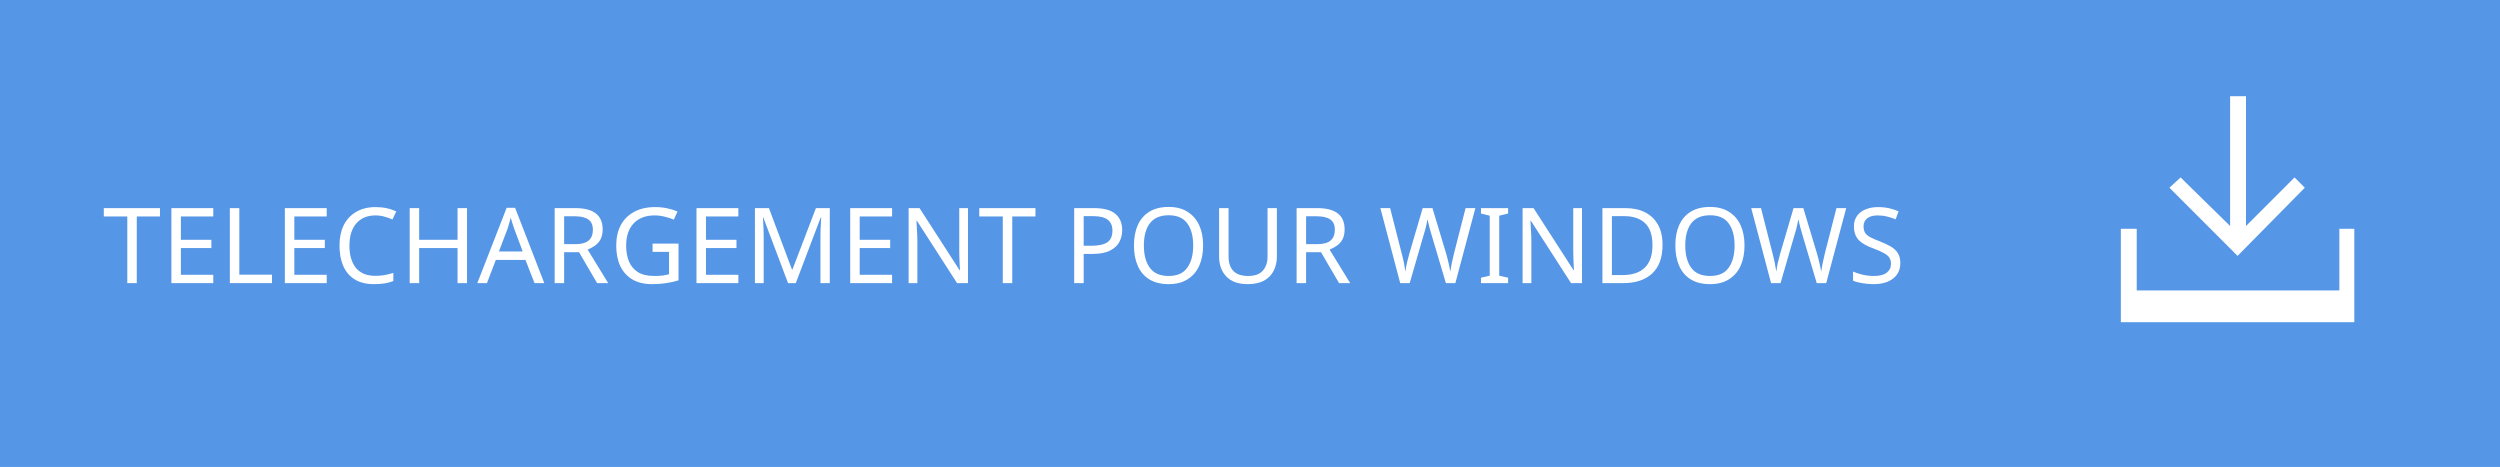
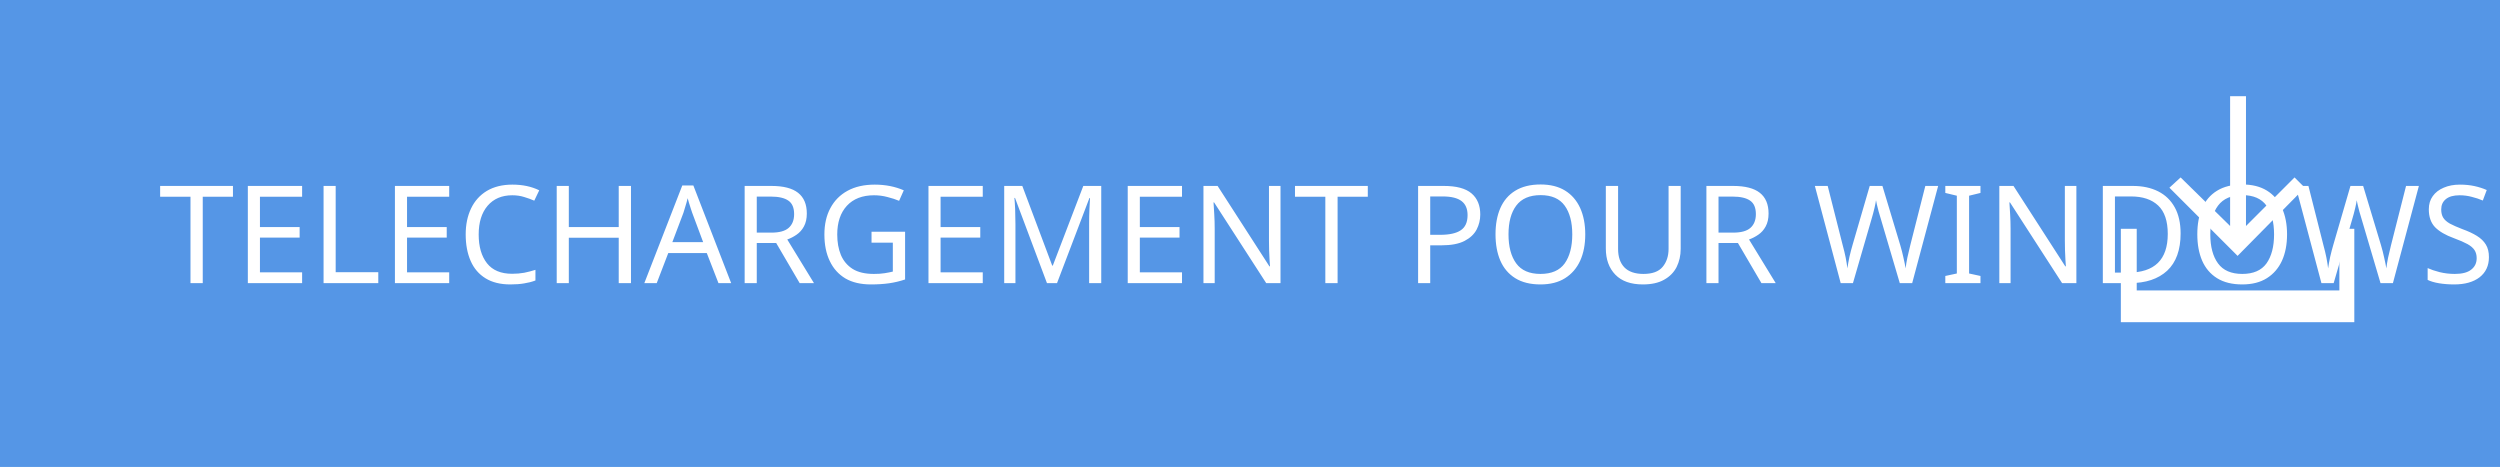
<svg xmlns="http://www.w3.org/2000/svg" version="1.1" id="Layer_1" x="0px" y="0px" width="267.7px" height="50px" viewBox="-125.9 -17 267.7 50" enable-background="new -125.9 -17 267.7 50" xml:space="preserve">
-   <defs id="defs15" />
-   <rect x="-125.9" y="-17" fill="#5596E6" width="267.7" height="50" id="rect3" />
-   <text font-size="14.583" id="text5" style="font-style:normal;font-variant:normal;font-weight:normal;font-stretch:normal;font-size:11.25px;line-height:125%;font-family:HelvNeueBoldforIBM;-inkscape-font-specification:'HelvNeueBoldforIBM, Normal';text-align:start;writing-mode:lr-tb;text-anchor:start;fill:#ffffff" x="-114.893" y="13.316">TELECHARGEMENT POUR WINDOWS</text>
-   <g id="g7">
-     <polygon fill="#FFFFFF" points="120.9,3.1 119.8,2 114.6,7.2 114.6,-6.7 112.9,-6.7 112.9,7.2 107.6,2 106.4,3.1 113.7,10.4  " id="polygon9" />
-     <polygon fill="#FFFFFF" points="124.6,7.5 124.6,14.1 102.9,14.1 102.9,7.5 101.2,7.5 101.2,14.1 101.2,17.5 102.9,17.5    124.6,17.5 126.2,17.5 126.2,14.1 126.2,7.5  " id="polygon11" />
+   <rect x="-125.9" y="-17" fill="#5596E6" width="267.7" height="50" />
+   <text transform="matrix(1 0 0 1 -108.893 13.3162)" fill="#FFFFFF" font-family="'HelvNeueBoldforIBM'" font-size="14.583">TELECHARGEMENT POUR WINDOWS</text>
+   <g>
+     <polygon fill="#FFFFFF" points="120.9,3.1 119.8,2 114.6,7.2 114.6,-6.7 112.9,-6.7 112.9,7.2 107.6,2 106.4,3.1 113.7,10.4  " />
+     <polygon fill="#FFFFFF" points="124.6,7.5 124.6,14.1 102.9,14.1 102.9,7.5 101.2,7.5 101.2,14.1 101.2,17.5 102.9,17.5    124.6,17.5 126.2,17.5 126.2,14.1 126.2,7.5  " />
  </g>
</svg>
